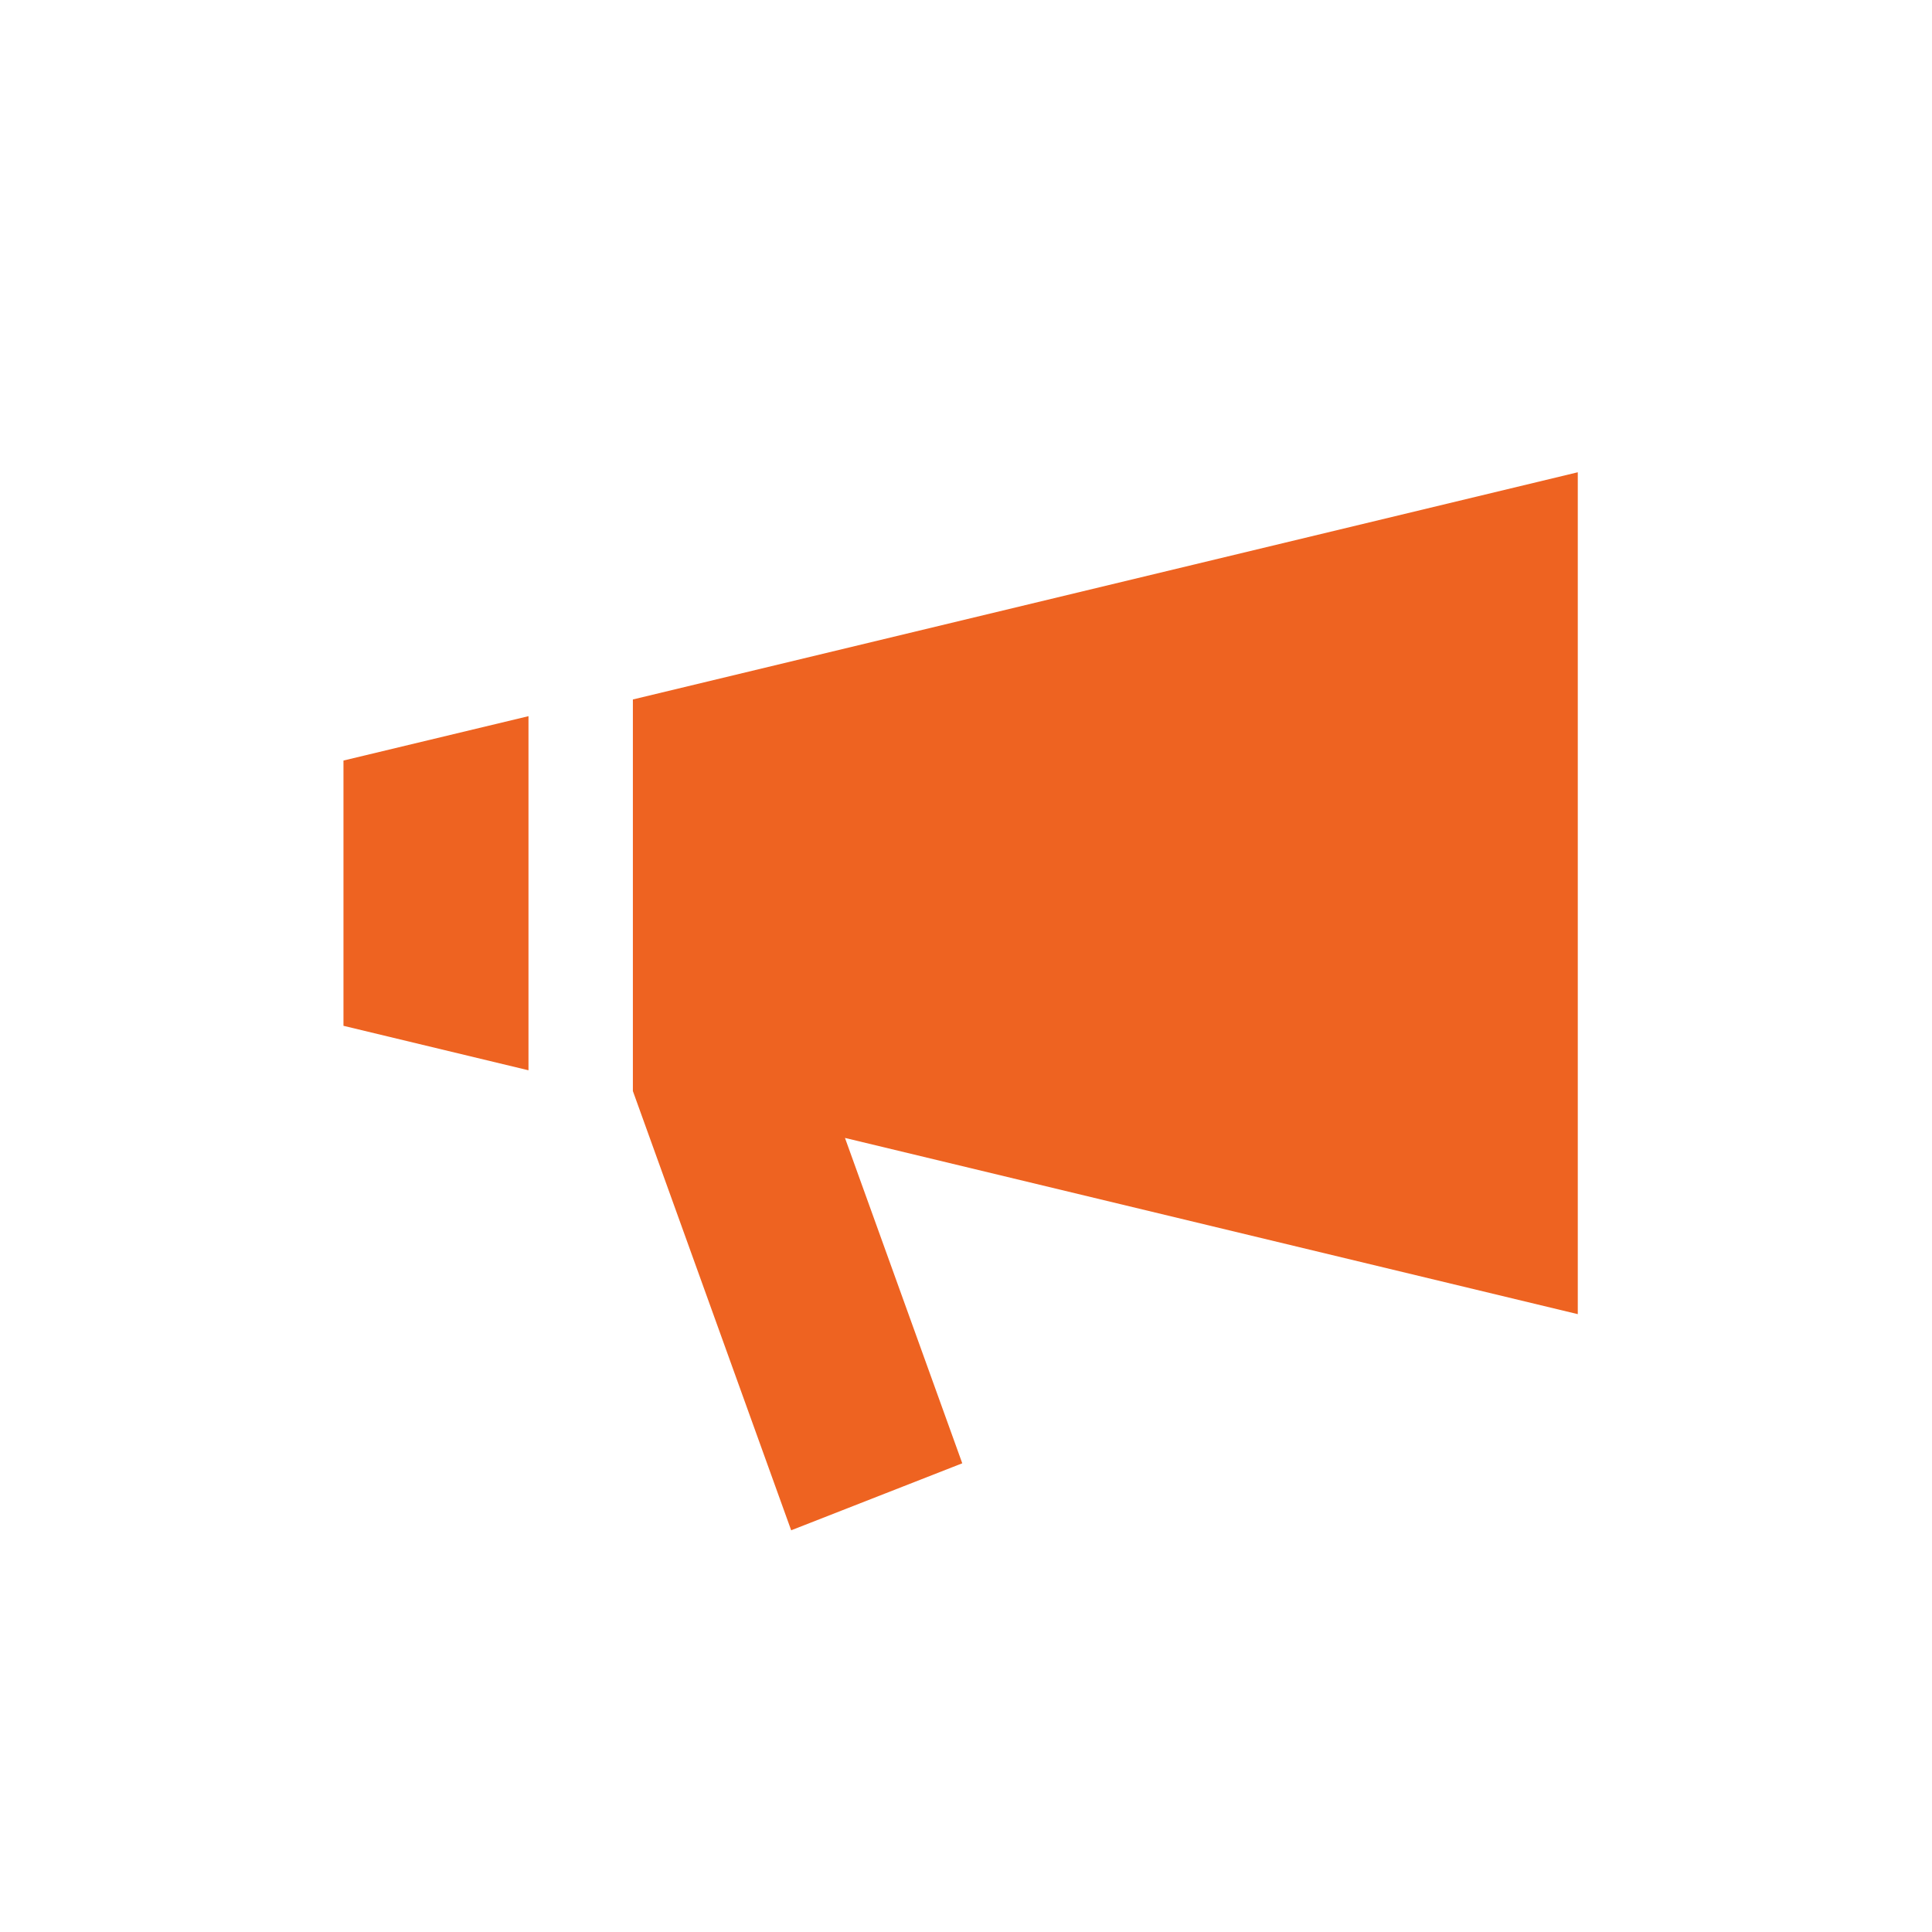
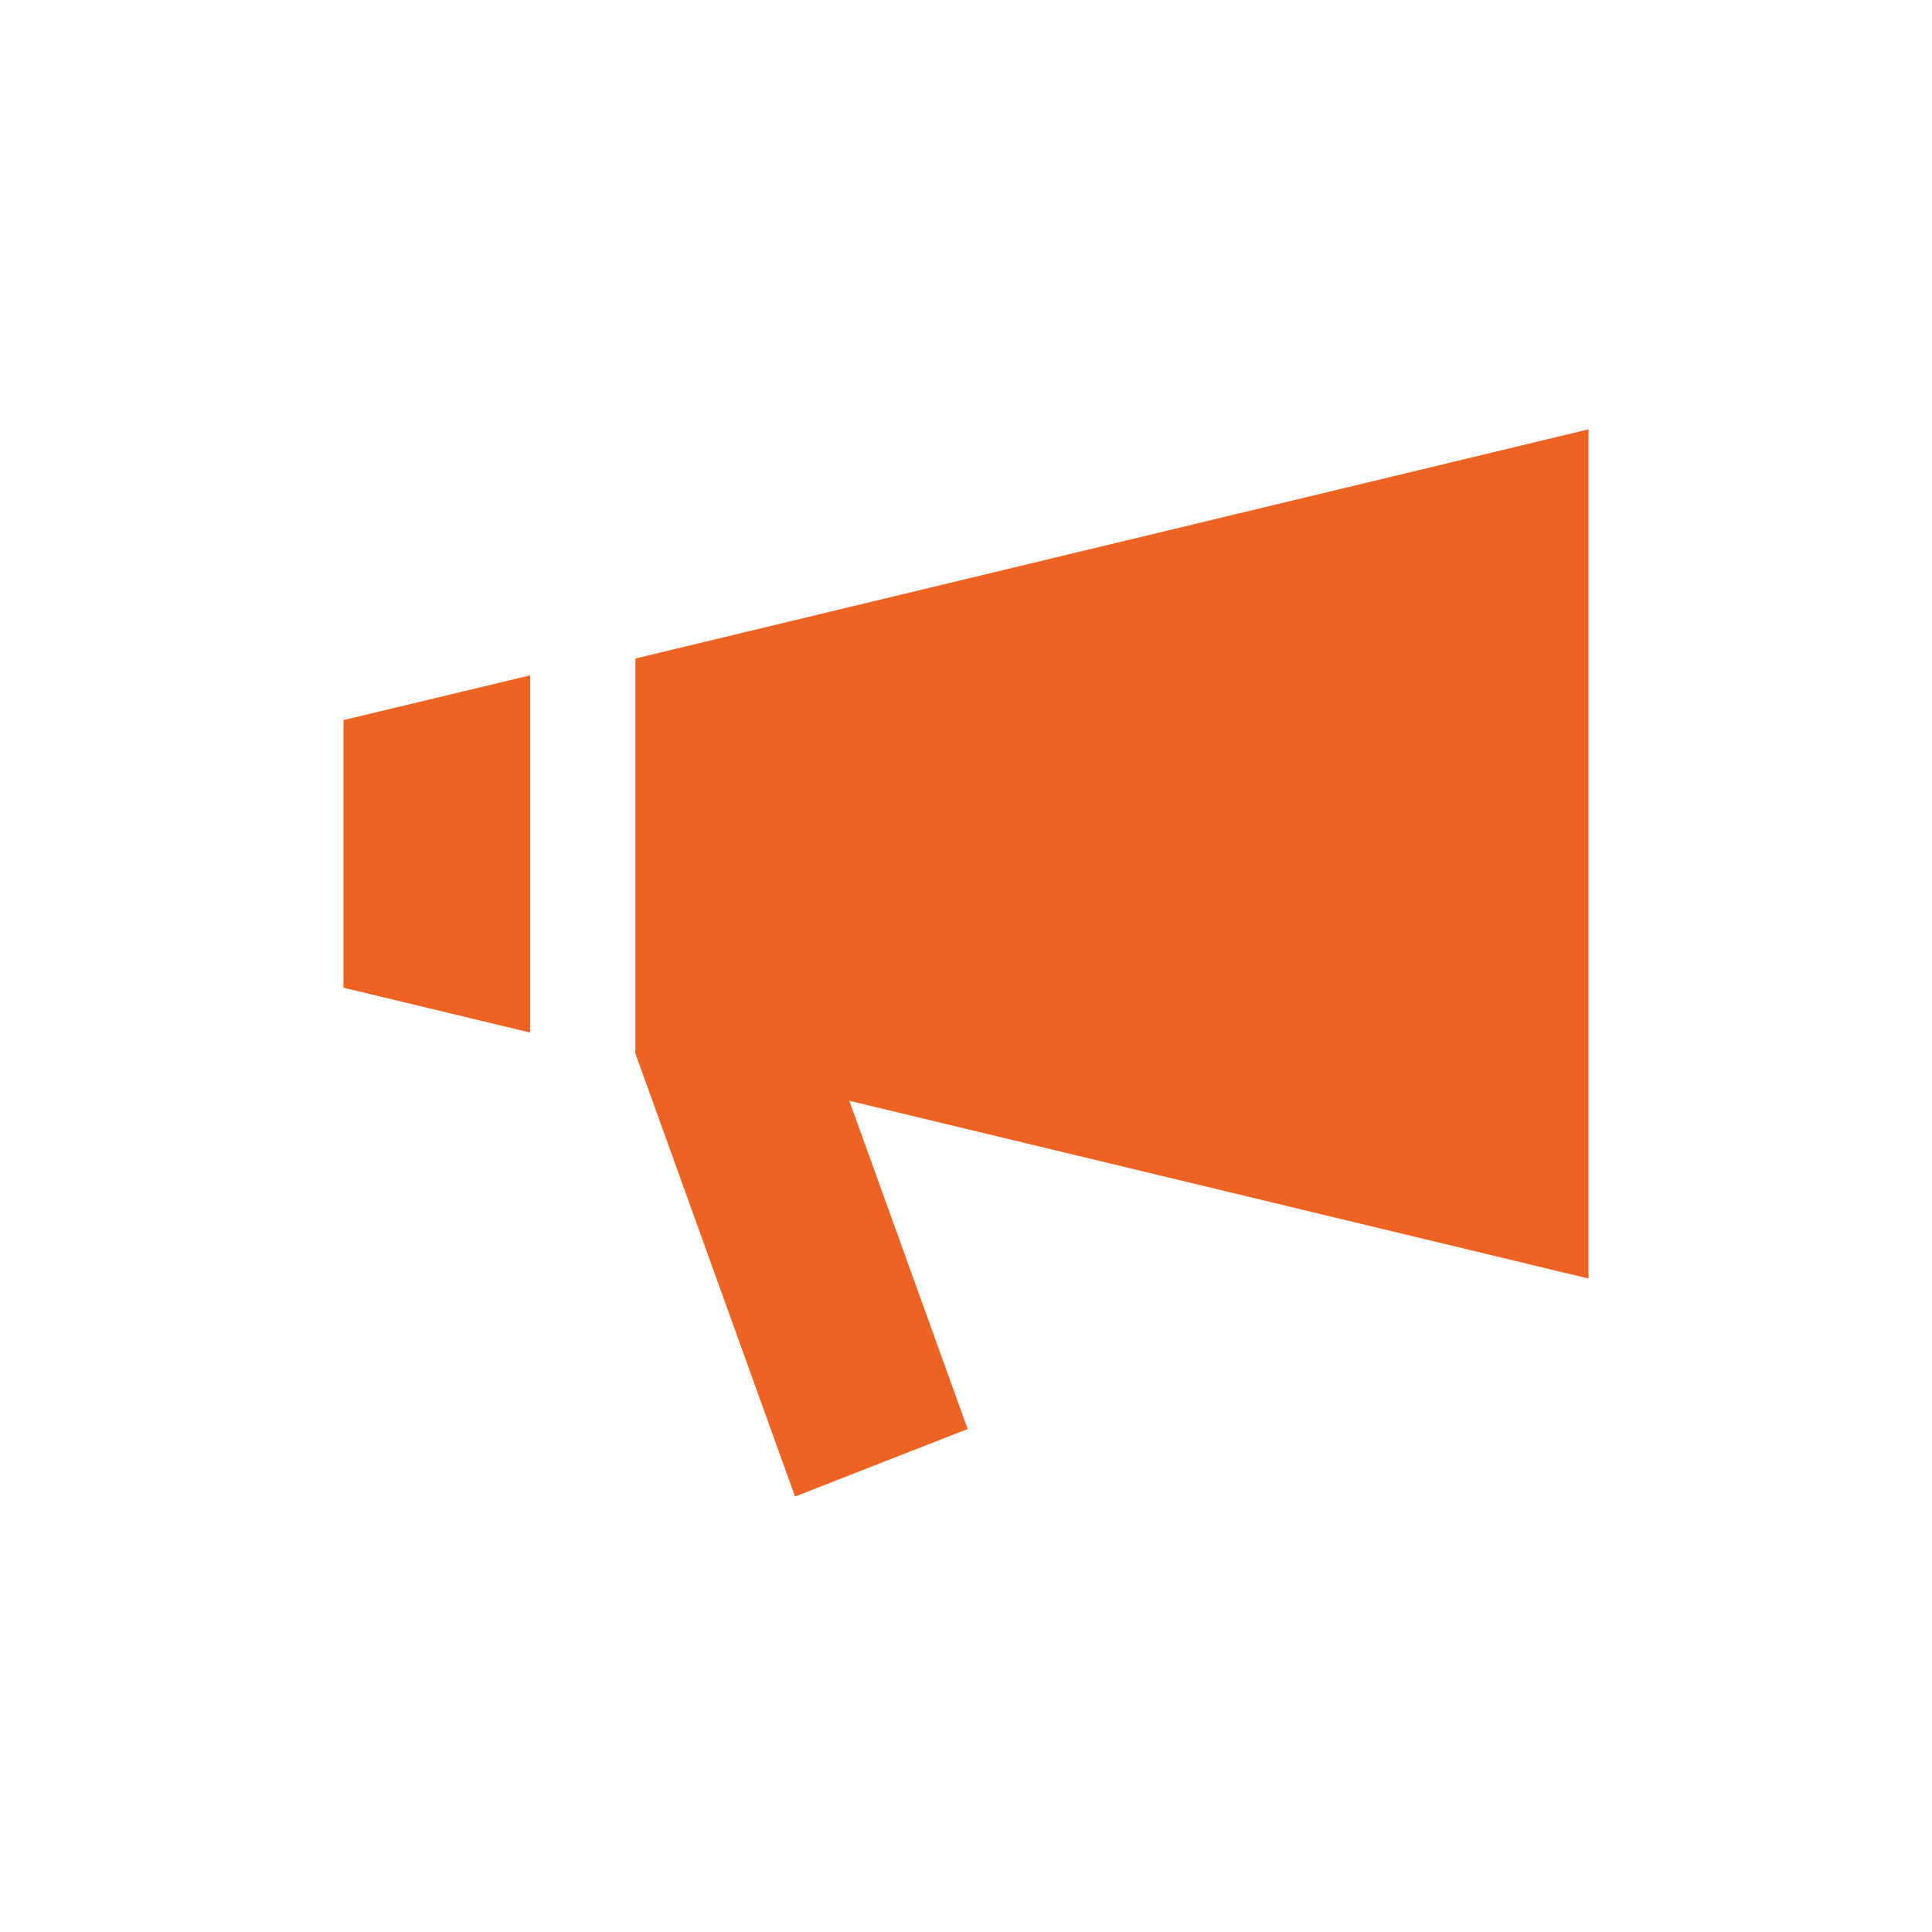
<svg xmlns="http://www.w3.org/2000/svg" width="90px" height="90px" viewBox="0 0 90 90" version="1.1">
  <defs />
-   <g id="Home-Page-and-Layout" stroke="none" stroke-width="1" fill="none" fill-rule="evenodd">
-     <g id="devdocs-home-hd" transform="translate(-675, -587)">
-       <g id="Group-9" transform="translate(198, 426)" />
-       <g id="release" transform="translate(675, 587)" fill="#EE6321">
-         <path d="M16,47.786 L24.619,49.858 L24.619,33.362 L16,35.429 L16,47.786 M73.5,22 L29.482,32.584 L29.482,50.826 L36.856,71.287 L44.826,68.166 L39.362,53.009 L73.499,61.218 L73.499,22.002" id="Shape" />
-       </g>
+   <g id="Symbols" stroke="none" stroke-width="1" fill="none" fill-rule="evenodd">
+     <g id="icon/release" fill="#EE6321">
+       <path d="M16,46.011 L24.694,48.1 L24.694,31.461 L16,33.545 L16,46.01 M74,20 L29.6,30.676 L29.6,49.076 L37.037,69.715 L45.077,66.568 L39.565,51.278 L73.999,59.559 L73.999,20.002" id="Shape" />
    </g>
  </g>
</svg>
